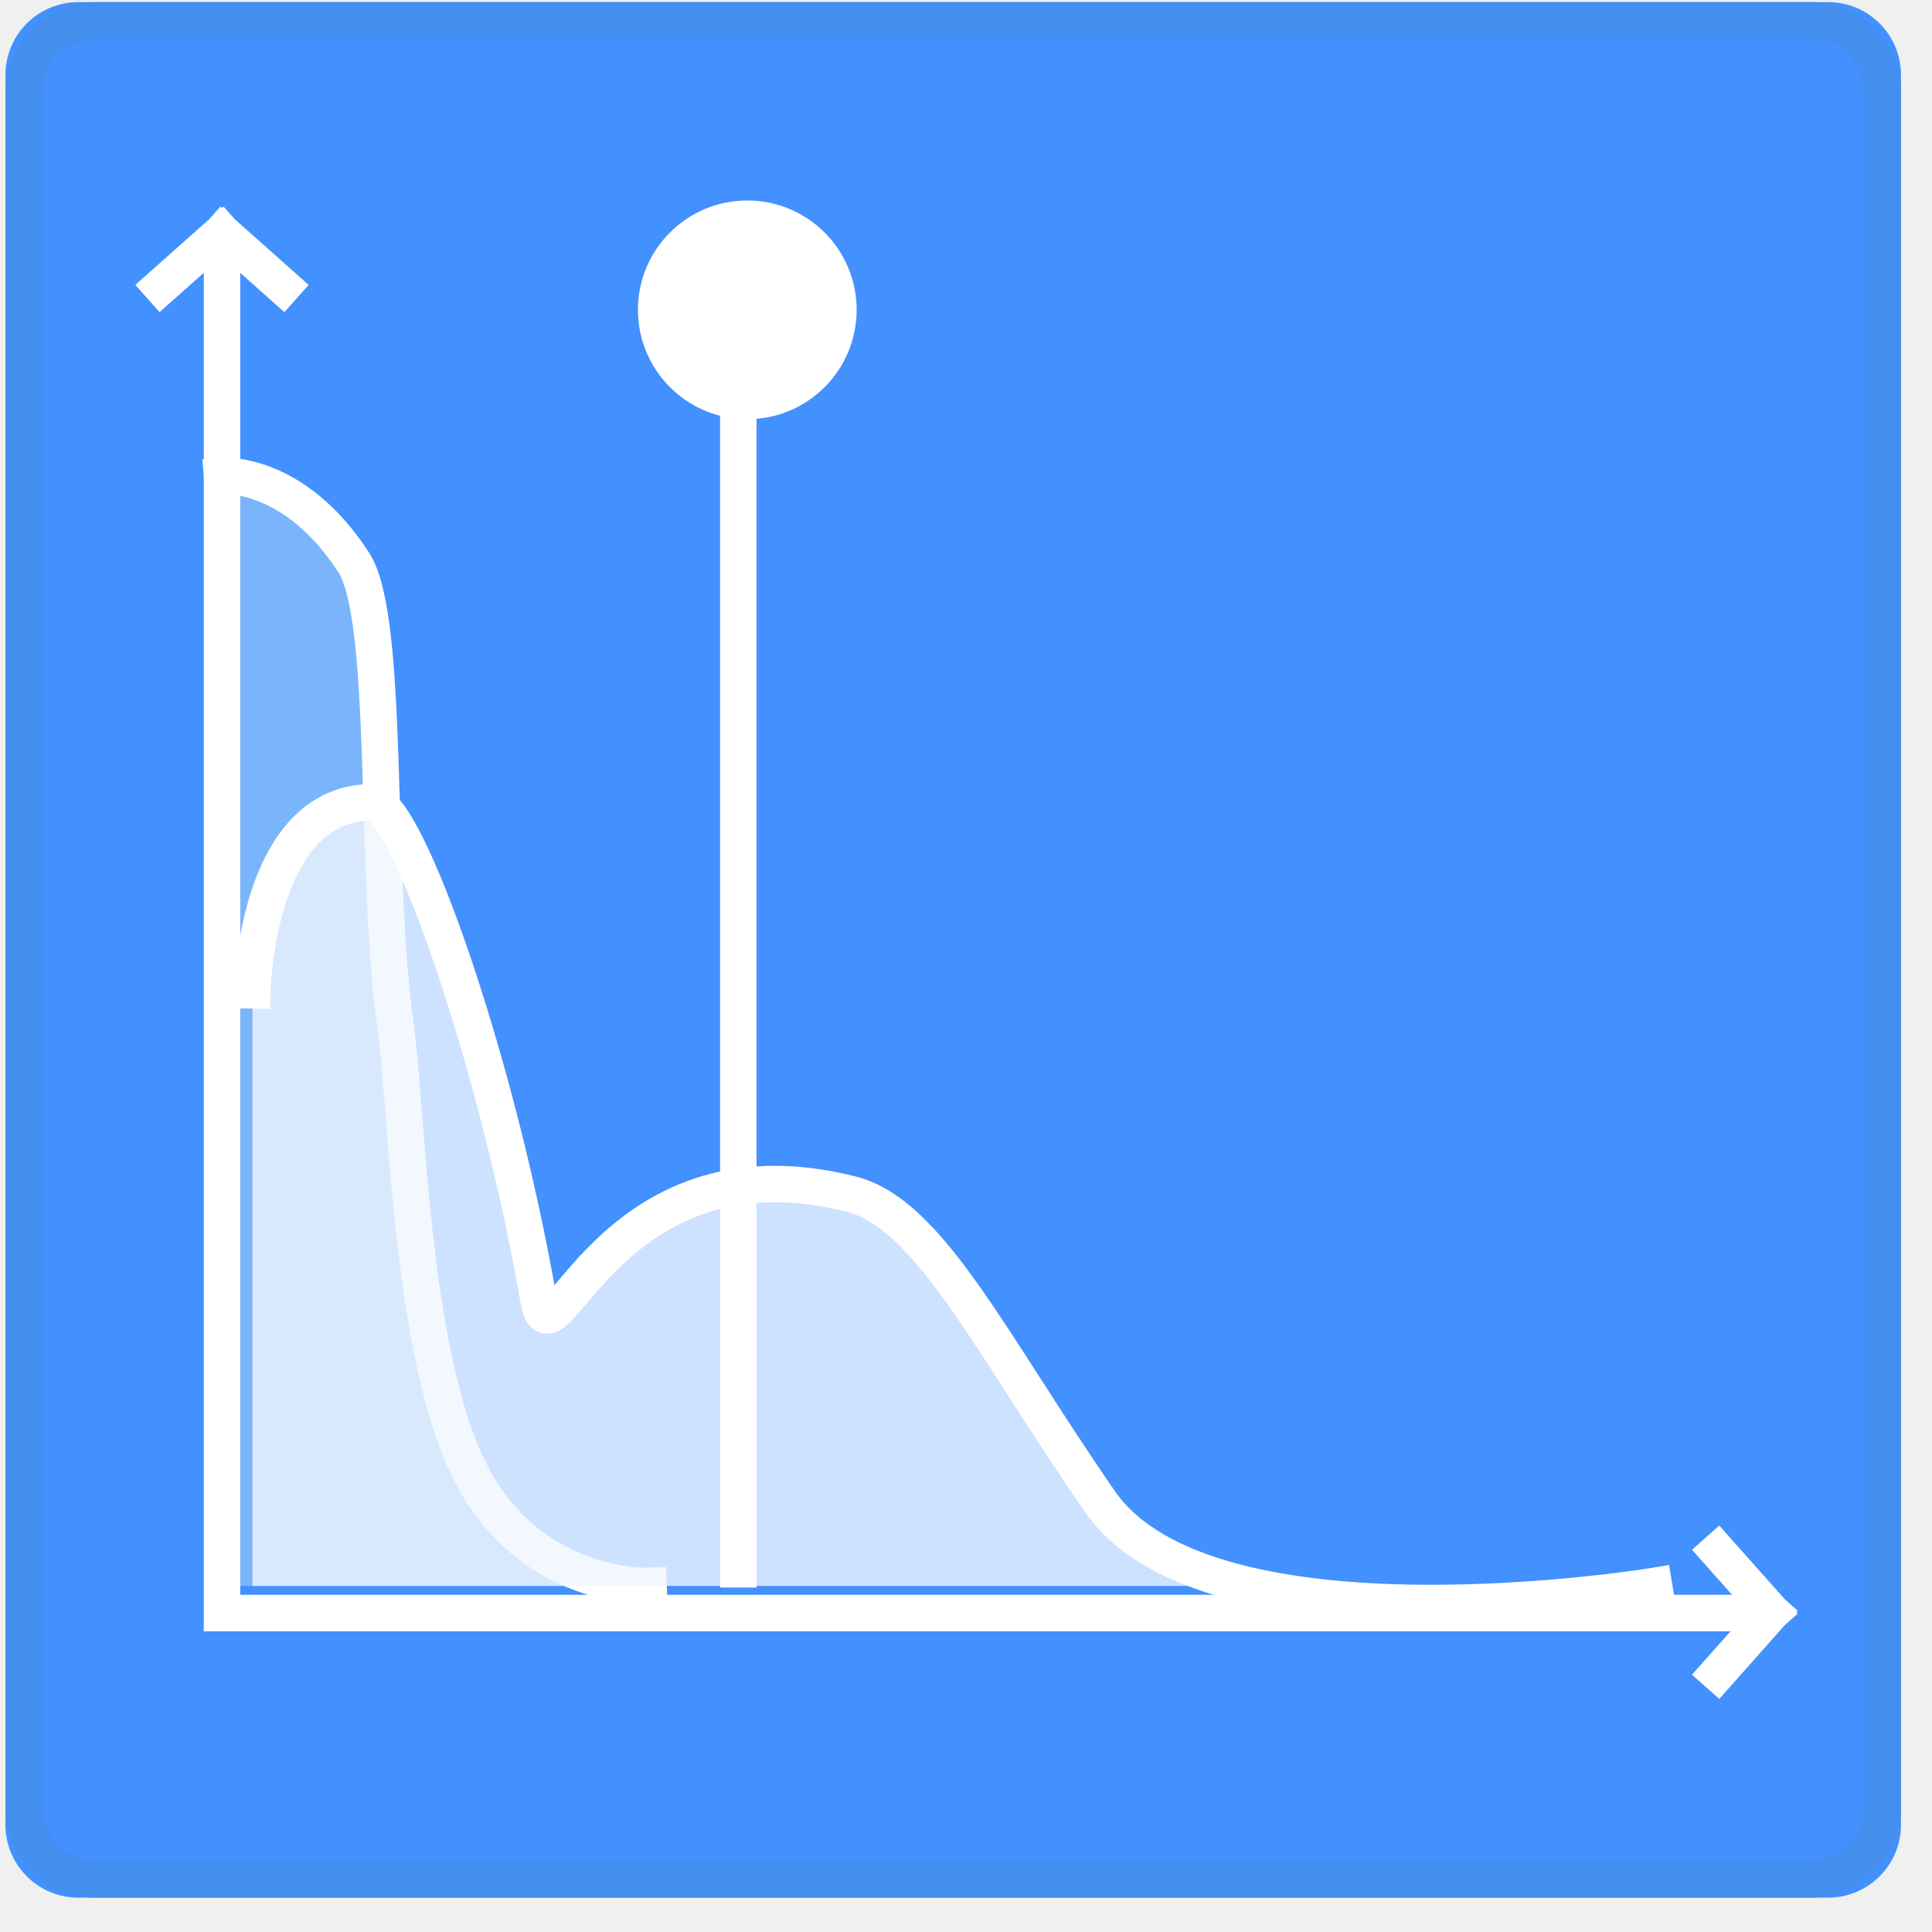
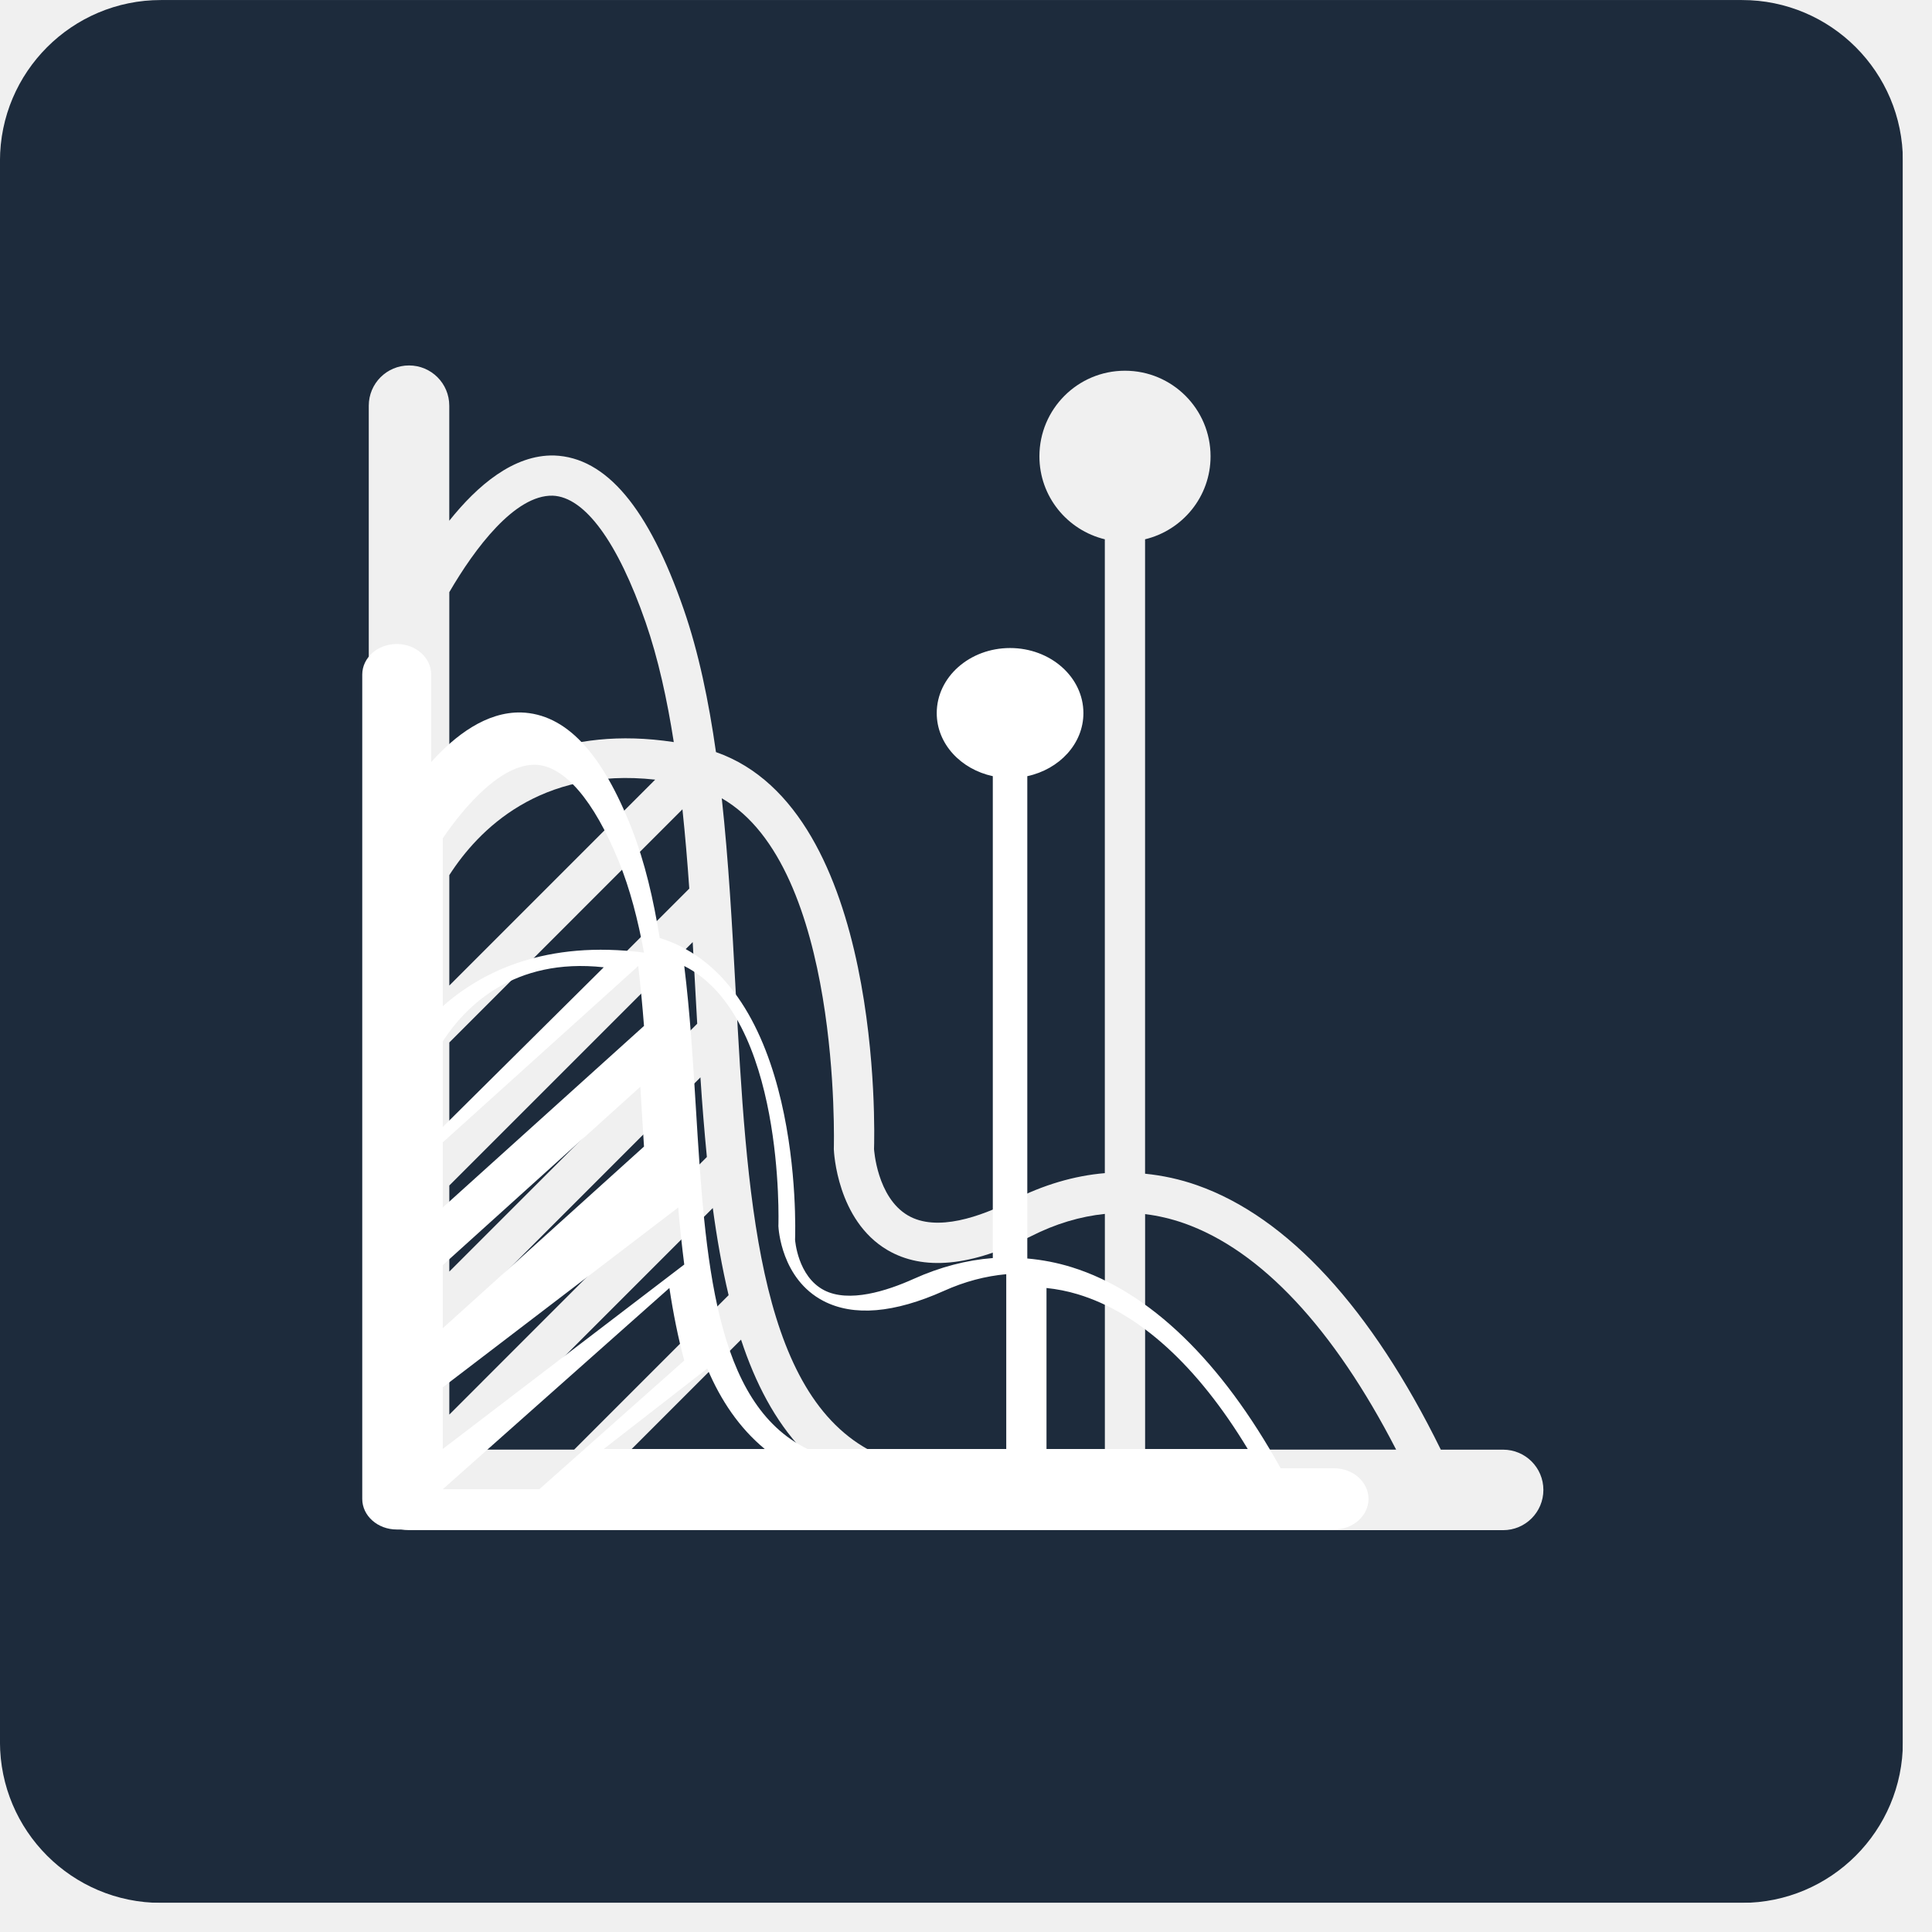
- <svg xmlns="http://www.w3.org/2000/svg" xmlns:xlink="http://www.w3.org/1999/xlink" width="53" height="53" viewBox="0 0 53 53">
+ <svg xmlns="http://www.w3.org/2000/svg" xmlns:xlink="http://www.w3.org/1999/xlink" width="48px" height="48px" viewBox="0 0 48 48" version="1.1">
  <defs>
-     <rect id="a" width="52" height="52" x=".149" y=".058" rx="2" />
+     <polygon id="path-1" points="0 0.724 47.276 0.724 47.276 48 0 48" />
  </defs>
-   <g fill="none" fill-rule="evenodd">
-     <use fill="#4390FF" xlink:href="#a" />
-     <rect width="51" height="51" x=".649" y=".558" stroke="#448EED" rx="2" />
-     <g stroke="#FFF" stroke-linecap="square">
-       <path d="M6.09 6.371L7.76 7.857M6.09 6.371L4.418 7.857" />
+   <g id="Page-1" stroke="none" stroke-width="1" fill="none" fill-rule="evenodd">
+     <g id="5-4-2-Model-Selection_Advanced-View_Model-Expand_ROC-Cure-Copy" transform="translate(-297, -589)">
+       <g id="Page-1" transform="translate(297, 588)">
+         <path d="M17.278,25.644 C17.256,25.232 17.233,24.819 17.21,24.406 L11.163,30.453 L11.163,32.592 L17.322,26.434 C17.306,26.17 17.293,25.907 17.278,25.644" id="Fill-1" fill="#1D2B3C" />
+         <path d="M17.709,31.013 L11.706,37.016 L14.264,37.016 L18.102,33.178 C17.939,32.493 17.811,31.768 17.709,31.013" id="Fill-3" fill="#1D2B3C" />
+         <path d="M11.163,29.039 L17.125,23.077 C17.079,22.411 17.023,21.753 16.955,21.107 L11.163,26.9 L11.163,29.039 Z" id="Fill-5" fill="#1D2B3C" />
+         <path d="M21.575,37.016 L27.45,37.016 L27.45,31.159 C26.84,31.222 26.225,31.403 25.609,31.717 C24.135,32.466 22.936,32.579 22.048,32.057 C20.795,31.319 20.719,29.621 20.716,29.549 C20.719,29.442 20.908,22.537 17.932,20.833 C18.101,22.38 18.19,23.996 18.276,25.59 C18.551,30.664 18.82,35.496 21.575,37.016" id="Fill-7" fill="#1D2B3C" />
+         <path d="M34.687,37.016 C33.135,34.002 31.327,32.063 29.413,31.39 C29.093,31.278 28.773,31.204 28.45,31.164 L28.45,37.016 L34.687,37.016 Z" id="Fill-9" fill="#1D2B3C" />
+         <g id="Group-13" transform="translate(0, 0.2765)">
+           <mask id="mask-2" fill="white">
+             <use xlink:href="#path-1" />
+           </mask>
+           <g id="Clip-12" />
+           <path d="M37.345,38.74 L10.162,38.74 C9.61,38.74 9.162,38.292 9.162,37.74 L9.162,10.803 C9.162,10.25 9.61,9.803 10.162,9.803 C10.715,9.803 11.162,10.25 11.162,10.803 L11.162,13.661 C11.862,12.784 12.763,12.015 13.77,12.04 C15.06,12.088 16.112,13.338 16.986,15.86 C17.358,16.933 17.607,18.138 17.788,19.409 C21.94,20.862 21.728,28.911 21.715,29.272 C21.716,29.272 21.784,30.469 22.558,30.921 C23.274,31.339 24.367,30.95 25.156,30.549 C25.92,30.161 26.687,29.934 27.449,29.87 L27.449,14.122 C26.518,13.896 25.824,13.062 25.824,12.061 C25.824,10.886 26.776,9.934 27.949,9.934 C29.124,9.934 30.076,10.886 30.076,12.061 C30.076,13.062 29.382,13.896 28.449,14.122 L28.449,29.884 C28.883,29.928 29.315,30.02 29.743,30.171 C31.998,30.964 34.077,33.238 35.797,36.74 L37.345,36.74 C37.898,36.74 38.345,37.188 38.345,37.74 C38.345,38.292 37.898,38.74 37.345,38.74 M43.277,0.724 L3.999,0.724 C1.79,0.724 -0.001,2.514 -0.001,4.724 L-0.001,44 C-0.001,46.209 1.79,48 3.999,48 L43.277,48 C45.486,48 47.277,46.209 47.277,44 L47.277,4.724 C47.277,2.514 45.486,0.724 43.277,0.724" id="Fill-11" fill="#1D2B3C" mask="url(#mask-2)" />
+         </g>
+         <path d="M11.163,22.742 L11.163,25.486 L16.278,20.37 C13.415,20.054 11.881,21.624 11.163,22.742" id="Fill-14" fill="#1D2B3C" />
+         <path d="M16.74,19.437 C16.573,18.369 16.352,17.361 16.041,16.463 C15.347,14.463 14.528,13.345 13.732,13.315 C12.791,13.292 11.794,14.627 11.163,15.712 L11.163,21.186 C12.251,20.054 14.025,19.024 16.74,19.437" id="Fill-16" fill="#1D2B3C" />
+         <path d="M17.402,27.767 L11.163,34.006 L11.163,36.145 L17.562,29.745 C17.499,29.096 17.445,28.436 17.402,27.767" id="Fill-18" fill="#1D2B3C" />
+         <path d="M18.411,34.283 L15.678,37.016 L19.93,37.016 C19.26,36.303 18.769,35.372 18.411,34.283" id="Fill-20" fill="#1D2B3C" />
+         <path d="M13.303,20 C14.017,20.023 14.751,20.875 15.373,22.4 C15.652,23.084 15.85,23.853 16,24.667 C13.566,24.352 11.975,25.137 11,26 L11,21.827 C11.566,21 12.46,19.983 13.303,20 L13.303,20 Z M17.572,35 C17.909,35.797 18.37,36.477 19,37 L15,37 L17.572,35 Z M11,35.468 L16.85,31 C16.89,31.479 16.941,31.952 17,32.417 L11,37 L11,35.468 Z M11,29 L11,26.872 C11.561,26.005 12.761,24.787 15,25.032 L11,29 Z M11,32.432 L15.909,28 C15.928,28.303 15.946,28.605 15.964,28.907 C15.976,29.099 15.987,29.293 16,29.486 L11,34 L11,32.432 Z M16,26.489 L11,31 L11,29.382 L15.857,25 C15.914,25.489 15.961,25.986 16,26.489 L16,26.489 Z M11,38 L16.631,33 C16.726,33.629 16.847,34.233 17,34.802 L13.399,38 L11,38 Z M19.339,31.463 C19.342,31.516 19.406,32.776 20.459,33.323 C21.206,33.71 22.213,33.626 23.453,33.071 C23.97,32.838 24.486,32.704 25,32.657 L25,37 L20.062,37 C17.746,35.873 17.519,32.291 17.289,28.527 C17.217,27.346 17.142,26.147 17,25 C19.501,26.264 19.342,31.384 19.339,31.463 L19.339,31.463 Z M26.772,33.154 C28.306,33.615 29.756,34.939 31,37 L26,37 L26,33 C26.259,33.027 26.515,33.077 26.772,33.154 L26.772,33.154 Z M33.143,37.479 L31.817,37.479 C30.344,34.817 28.563,33.088 26.632,32.485 C26.264,32.37 25.894,32.3 25.523,32.267 L25.523,20.284 C26.321,20.112 26.917,19.478 26.917,18.717 C26.917,17.823 26.101,17.1 25.095,17.1 C24.089,17.1 23.273,17.823 23.273,18.717 C23.273,19.478 23.868,20.112 24.666,20.284 L24.666,32.256 C24.013,32.306 23.356,32.478 22.701,32.773 C22.026,33.077 21.089,33.373 20.475,33.055 C19.813,32.712 19.754,31.802 19.753,31.802 C19.764,31.528 19.946,25.408 16.39,24.304 C16.234,23.338 16.021,22.422 15.702,21.605 C14.953,19.688 14.052,18.737 12.947,18.701 C12.084,18.682 11.312,19.267 10.713,19.933 L10.713,17.76 C10.713,17.34 10.33,17 9.857,17 C9.383,17 9,17.34 9,17.76 L9,38.24 C9,38.659 9.383,39 9.857,39 L33.143,39 C33.617,39 34,38.659 34,38.24 C34,37.82 33.617,37.479 33.143,37.479 L33.143,37.479 Z" id="Fill-22" fill="#FFFFFF" />
+       </g>
    </g>
-     <g stroke="#FFF" stroke-linecap="square">
-       <path d="M48.608 44.227L47.122 45.9M48.608 44.227l-1.486-1.671" />
-     </g>
-     <path fill="#7AB5FB" d="M6.09 13.056s1.97-.167 3.614 2.375c1.001 1.547.553 8.468 1.144 12.687.338 2.414.407 9.034 2.058 12.276 1.652 3.247 4.886 3.113 4.886 3.113H6.09V13.056z" />
-     <path stroke="#FFF" stroke-linecap="square" d="M6.09 13.056s1.97-.167 3.614 2.375c1.001 1.547.553 8.468 1.144 12.687.338 2.414.407 9.034 2.058 12.276 1.652 3.247 4.886 3.113 4.886 3.113M6.09 44.25h41.793M6.09 44.25V7.114" />
-     <path fill="#F0F6FF" fill-opacity=".8" d="M6.926 27.168s.096-5.16 3.292-5.16c.922 0 3.408 7.032 4.556 13.653.373 2.151 1.855-4.599 8.576-2.903 2.155.543 3.826 4.1 6.823 8.432 2.996 4.332 15.203 2.317 15.203 2.317H6.926v-16.34z" />
-     <path stroke="#FFF" stroke-linecap="square" d="M6.926 27.168s.096-5.16 3.292-5.16c.922 0 3.408 7.032 4.556 13.653.373 2.151 1.855-4.599 8.576-2.903 2.155.543 3.826 4.1 6.823 8.432 2.996 4.332 15.203 2.317 15.203 2.317M20.254 10.371v32.68" />
-     <circle cx="20.5" cy="8.5" r="2.5" fill="#FFF" stroke="#FFF" />
  </g>
</svg>
